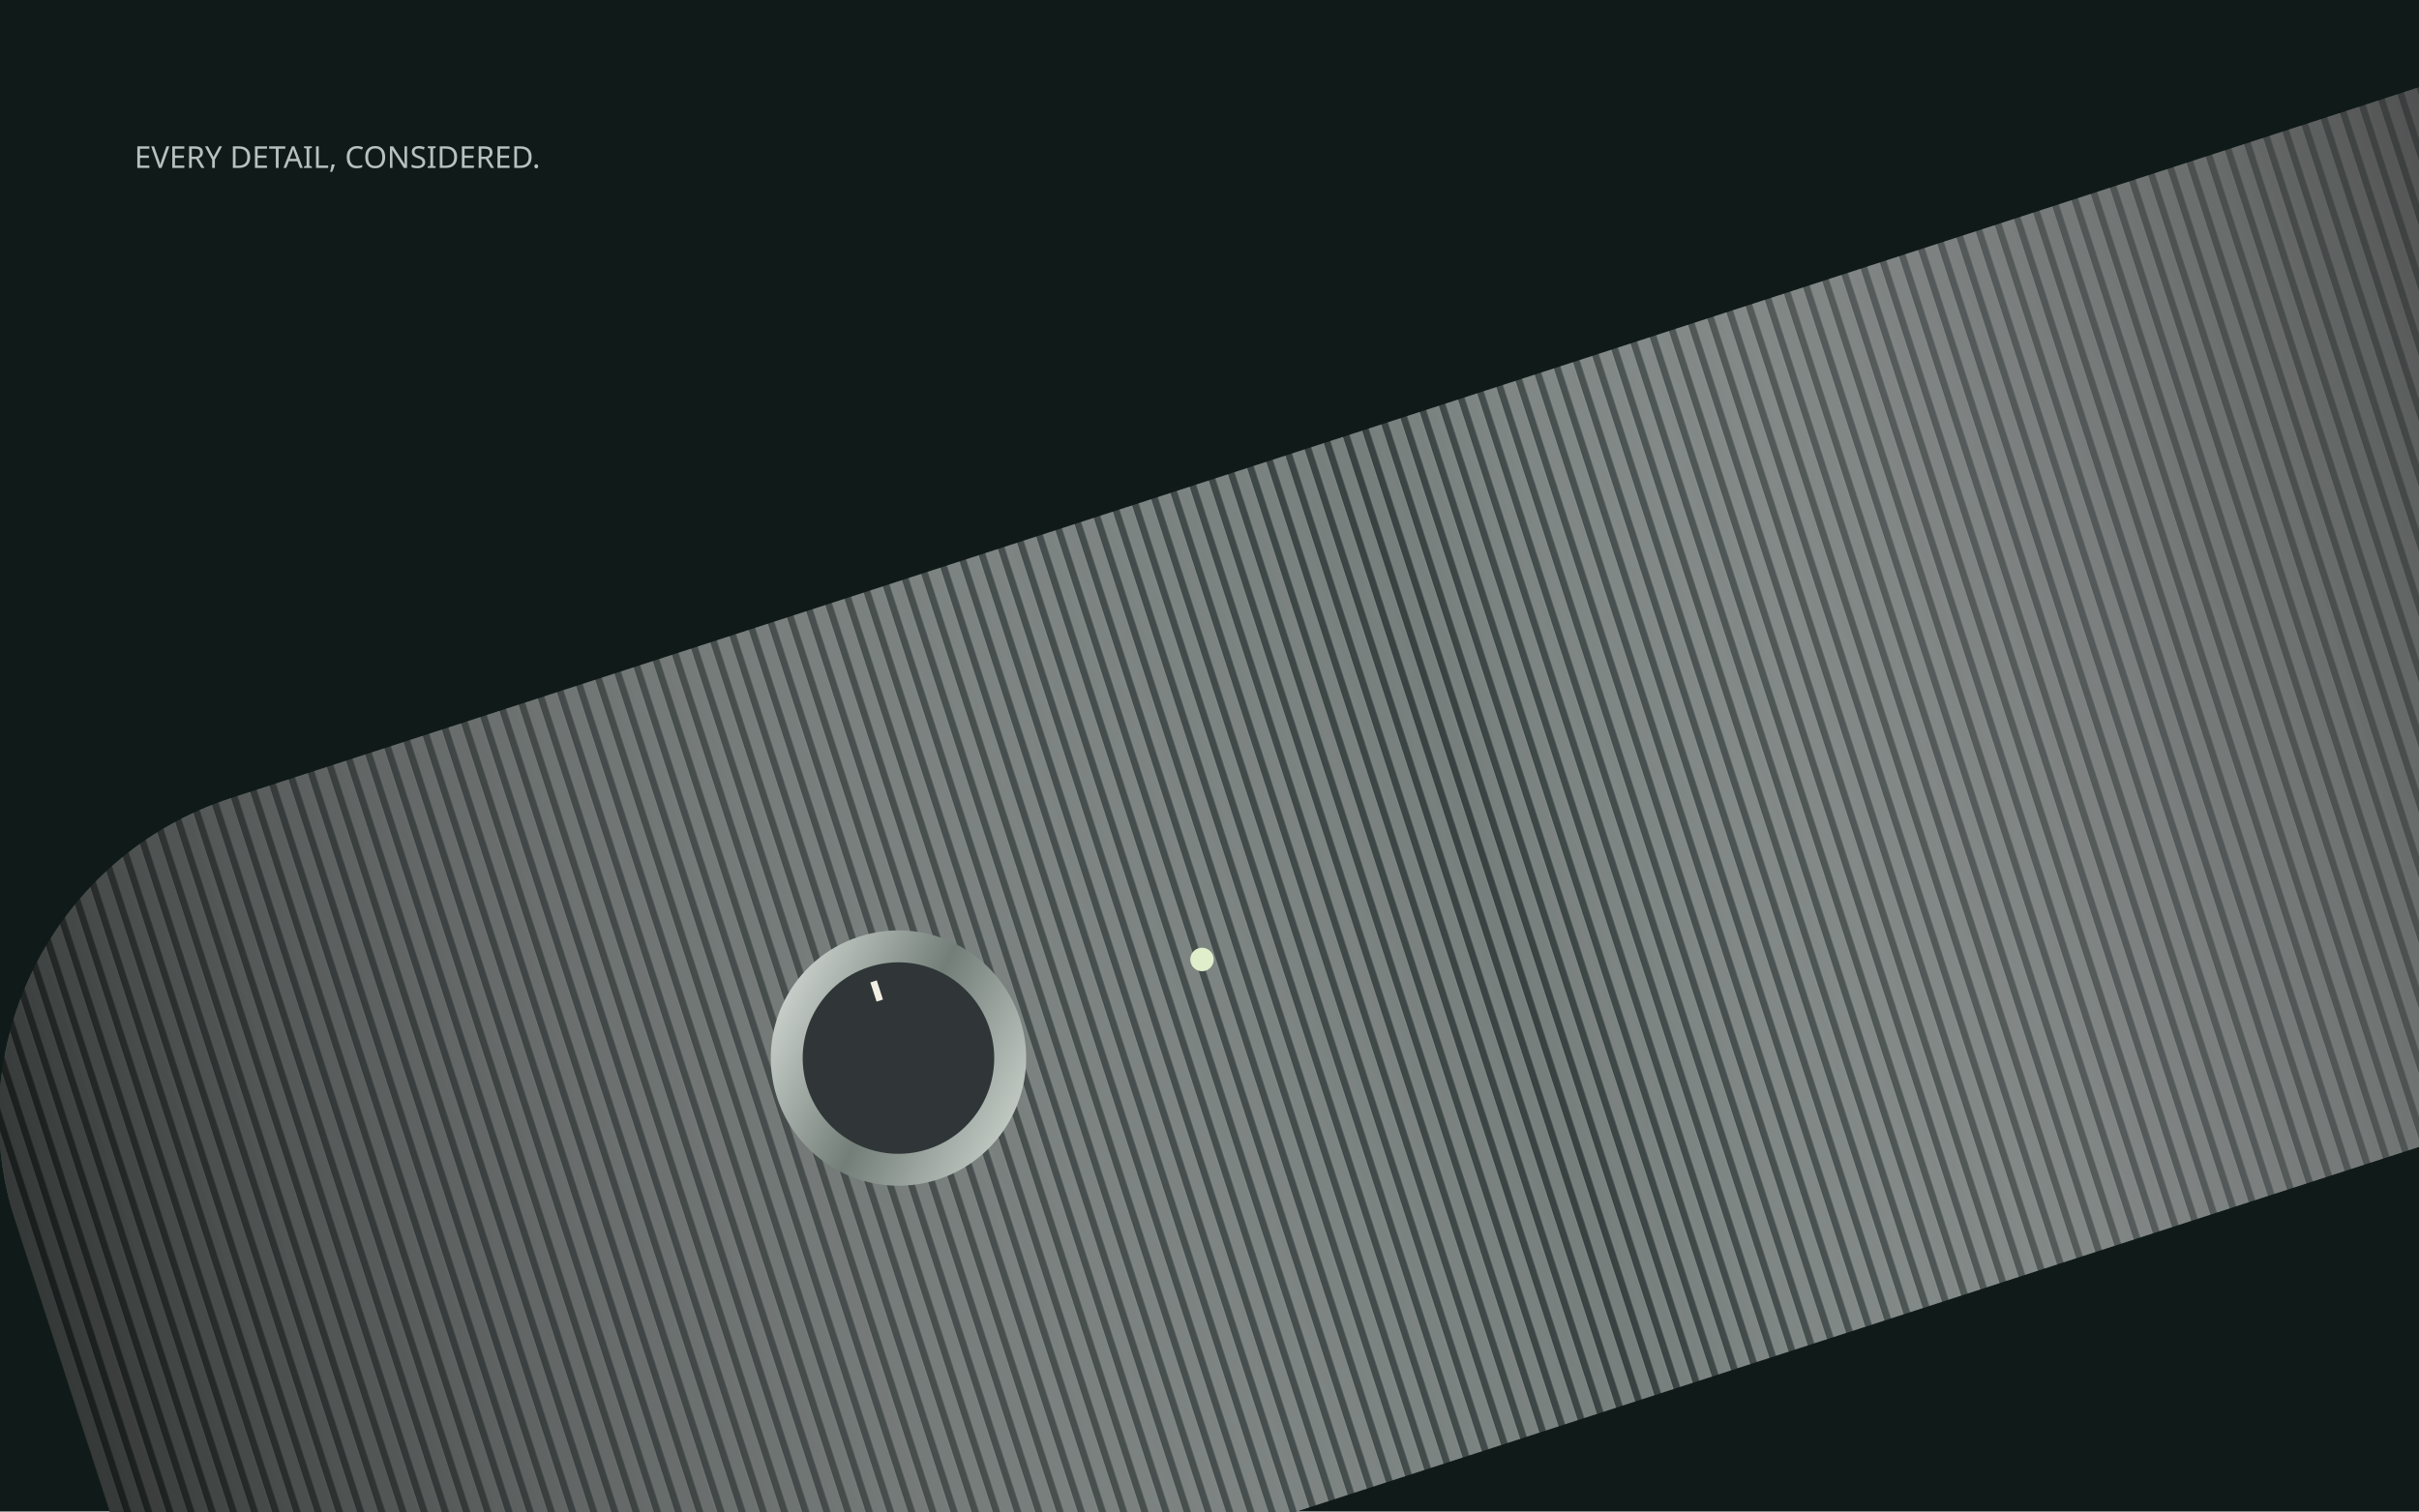
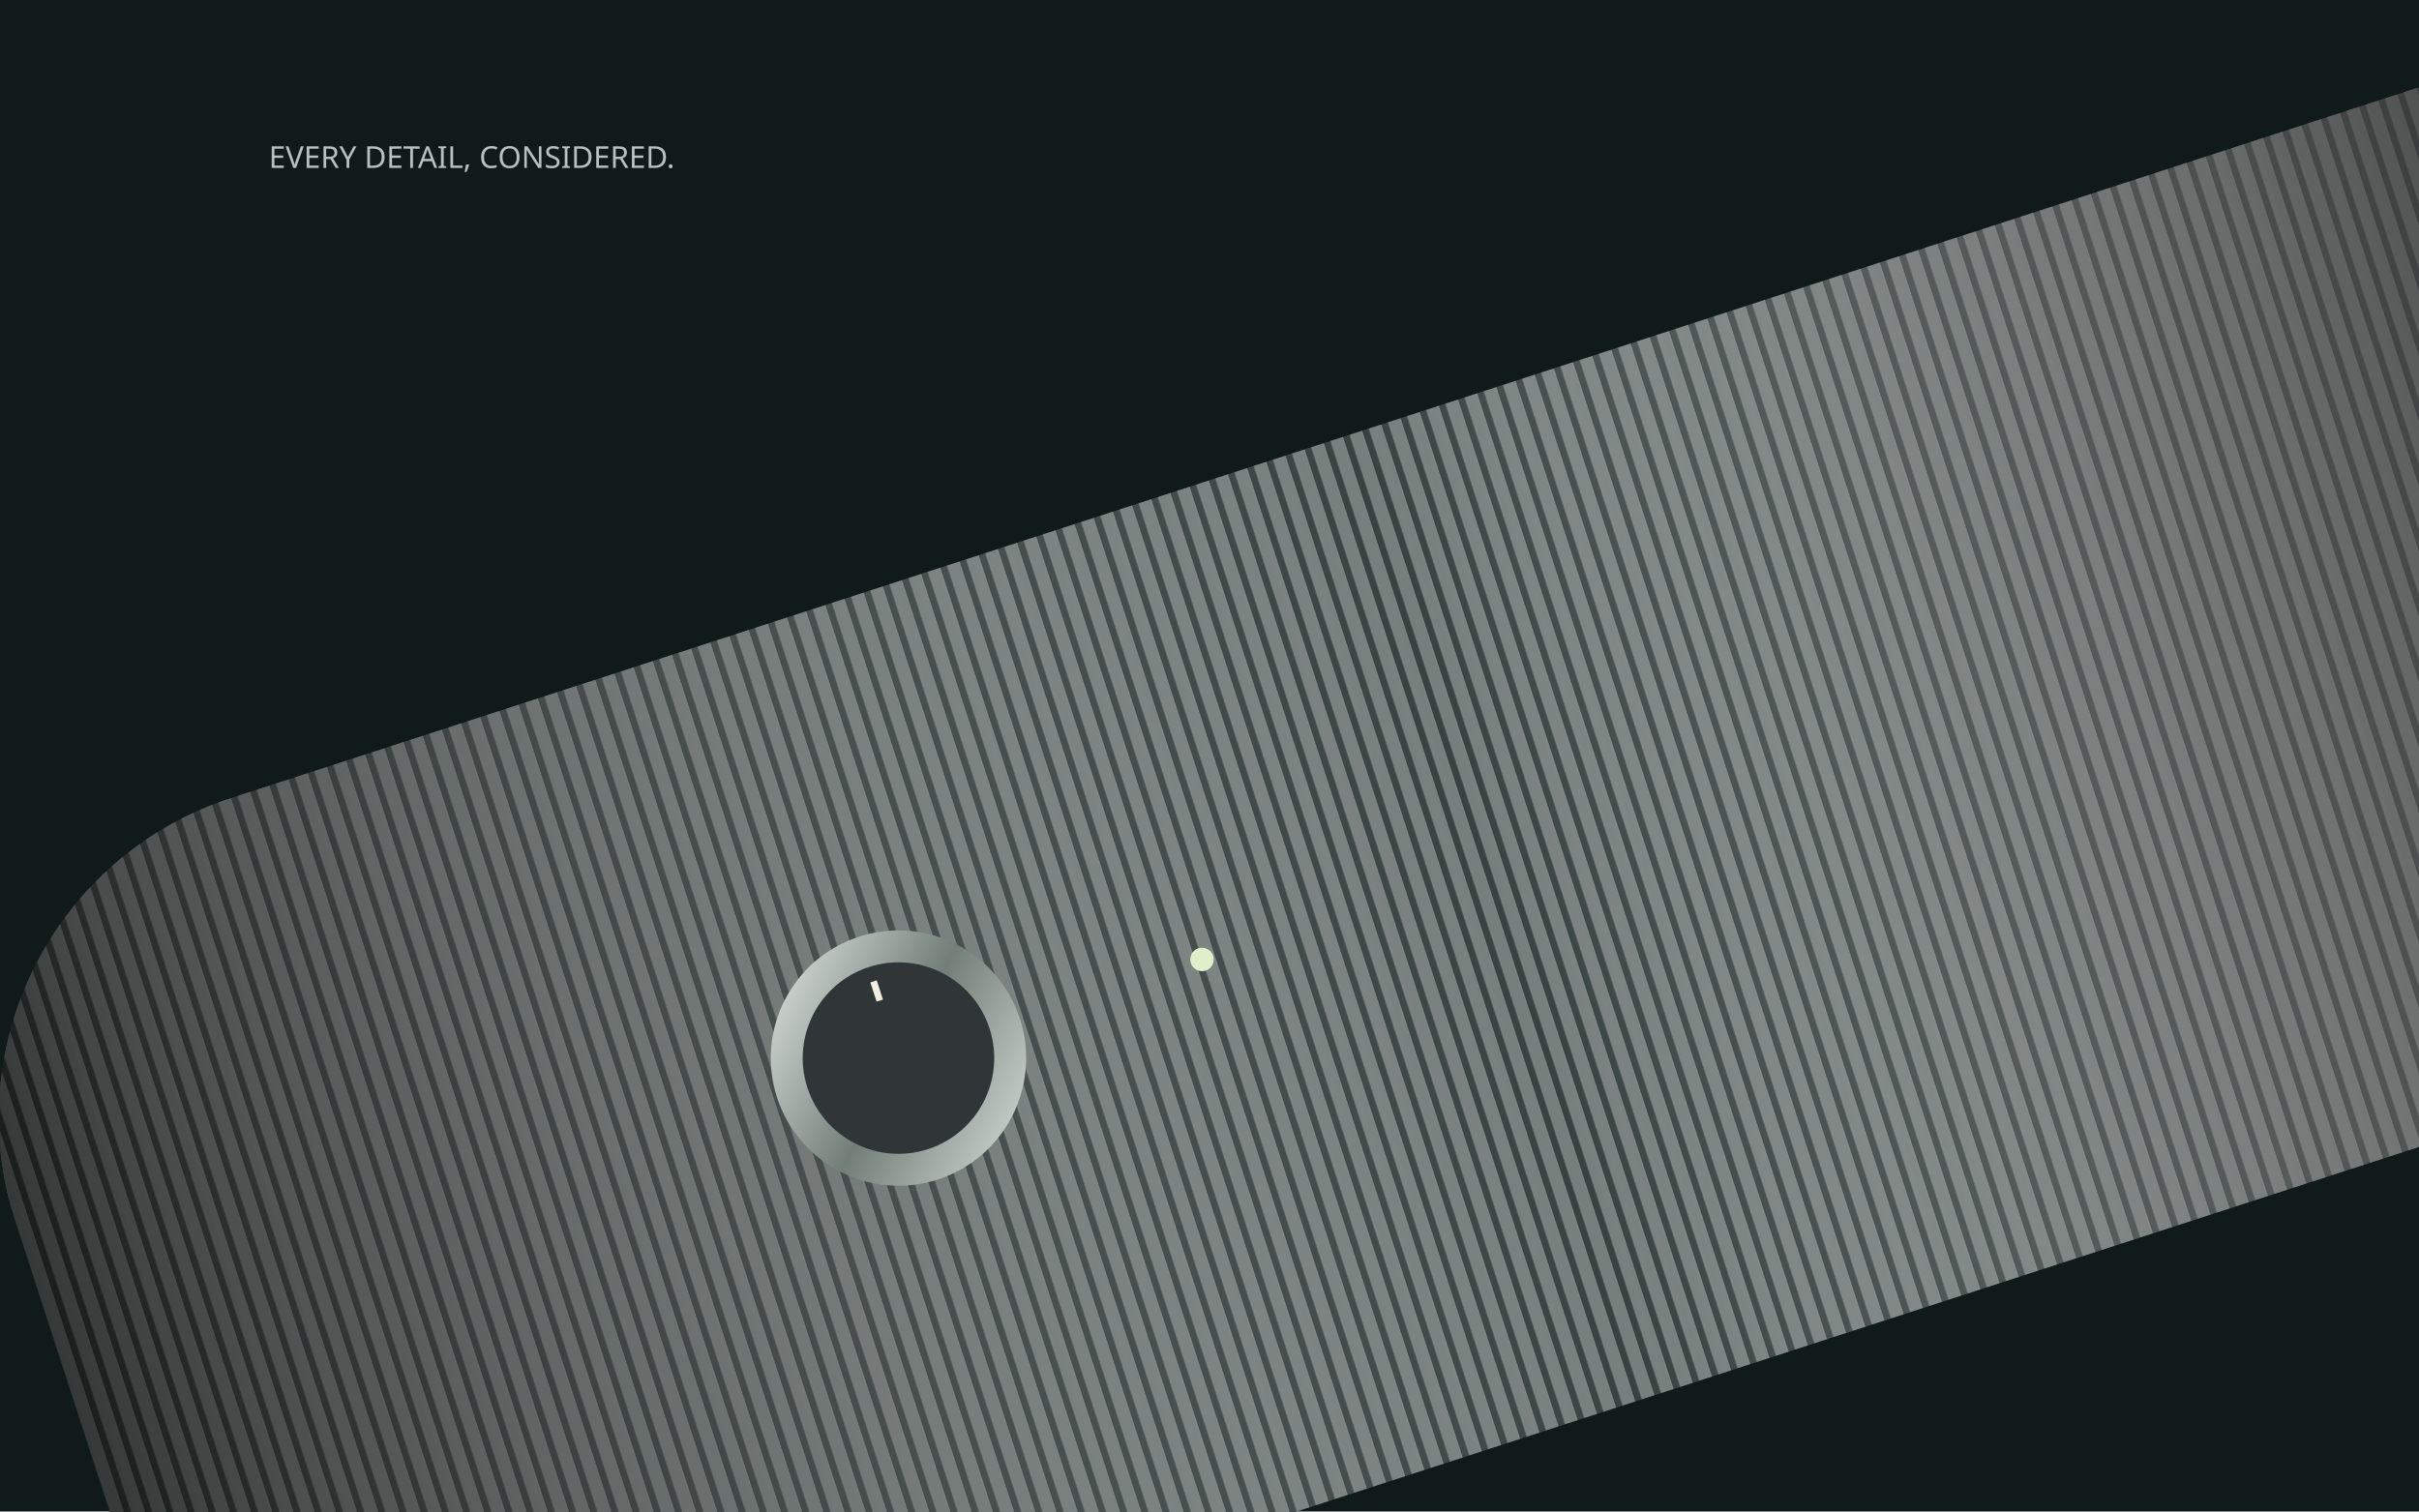
<svg xmlns="http://www.w3.org/2000/svg" viewBox="0 0 1440 900" width="1440" height="900">
  <defs>
    <pattern id="rib" width="12" height="12" patternUnits="userSpaceOnUse">
      <rect width="12" height="12" fill="#68716e" />
      <rect width="4" height="12" fill="#222d2b" />
    </pattern>
    <linearGradient id="wash">
      <stop stop-color="#111" stop-opacity=".6" />
      <stop offset=".5" stop-color="#fff" stop-opacity=".1" />
      <stop offset="1" stop-color="#000" stop-opacity=".9" />
    </linearGradient>
    <linearGradient id="dial" x2="1" y2="1">
      <stop stop-color="#e9eee9" />
      <stop offset=".5" stop-color="#737e79" />
      <stop offset="1" stop-color="#dfe5df" />
    </linearGradient>
  </defs>
  <rect width="1440" height="900" fill="#101b19" />
  <g transform="translate(770 480) rotate(-18)">
    <rect x="-800" y="-200" width="1800" height="600" rx="200" fill="url(#rib)" />
    <rect x="-800" y="-200" width="1800" height="600" rx="200" fill="url(#wash)" />
    <circle cx="-270" cy="70" r="76" fill="url(#dial)" />
    <circle cx="-270" cy="70" r="57" fill="#303637" />
    <path d="M-270 22v12" stroke="#f3eee3" stroke-width="4" />
    <circle cx="-80" cy="70" r="7" fill="#e0eecc" />
  </g>
-   <text x="80" y="100" font-family="system-ui,sans-serif" font-size="18" fill="#b8c1be">EVERY DETAIL, CONSIDERED.</text>
+   <text x="160" y="100" font-family="system-ui,sans-serif" font-size="18" fill="#b8c1be">EVERY DETAIL, CONSIDERED.</text>
</svg>
